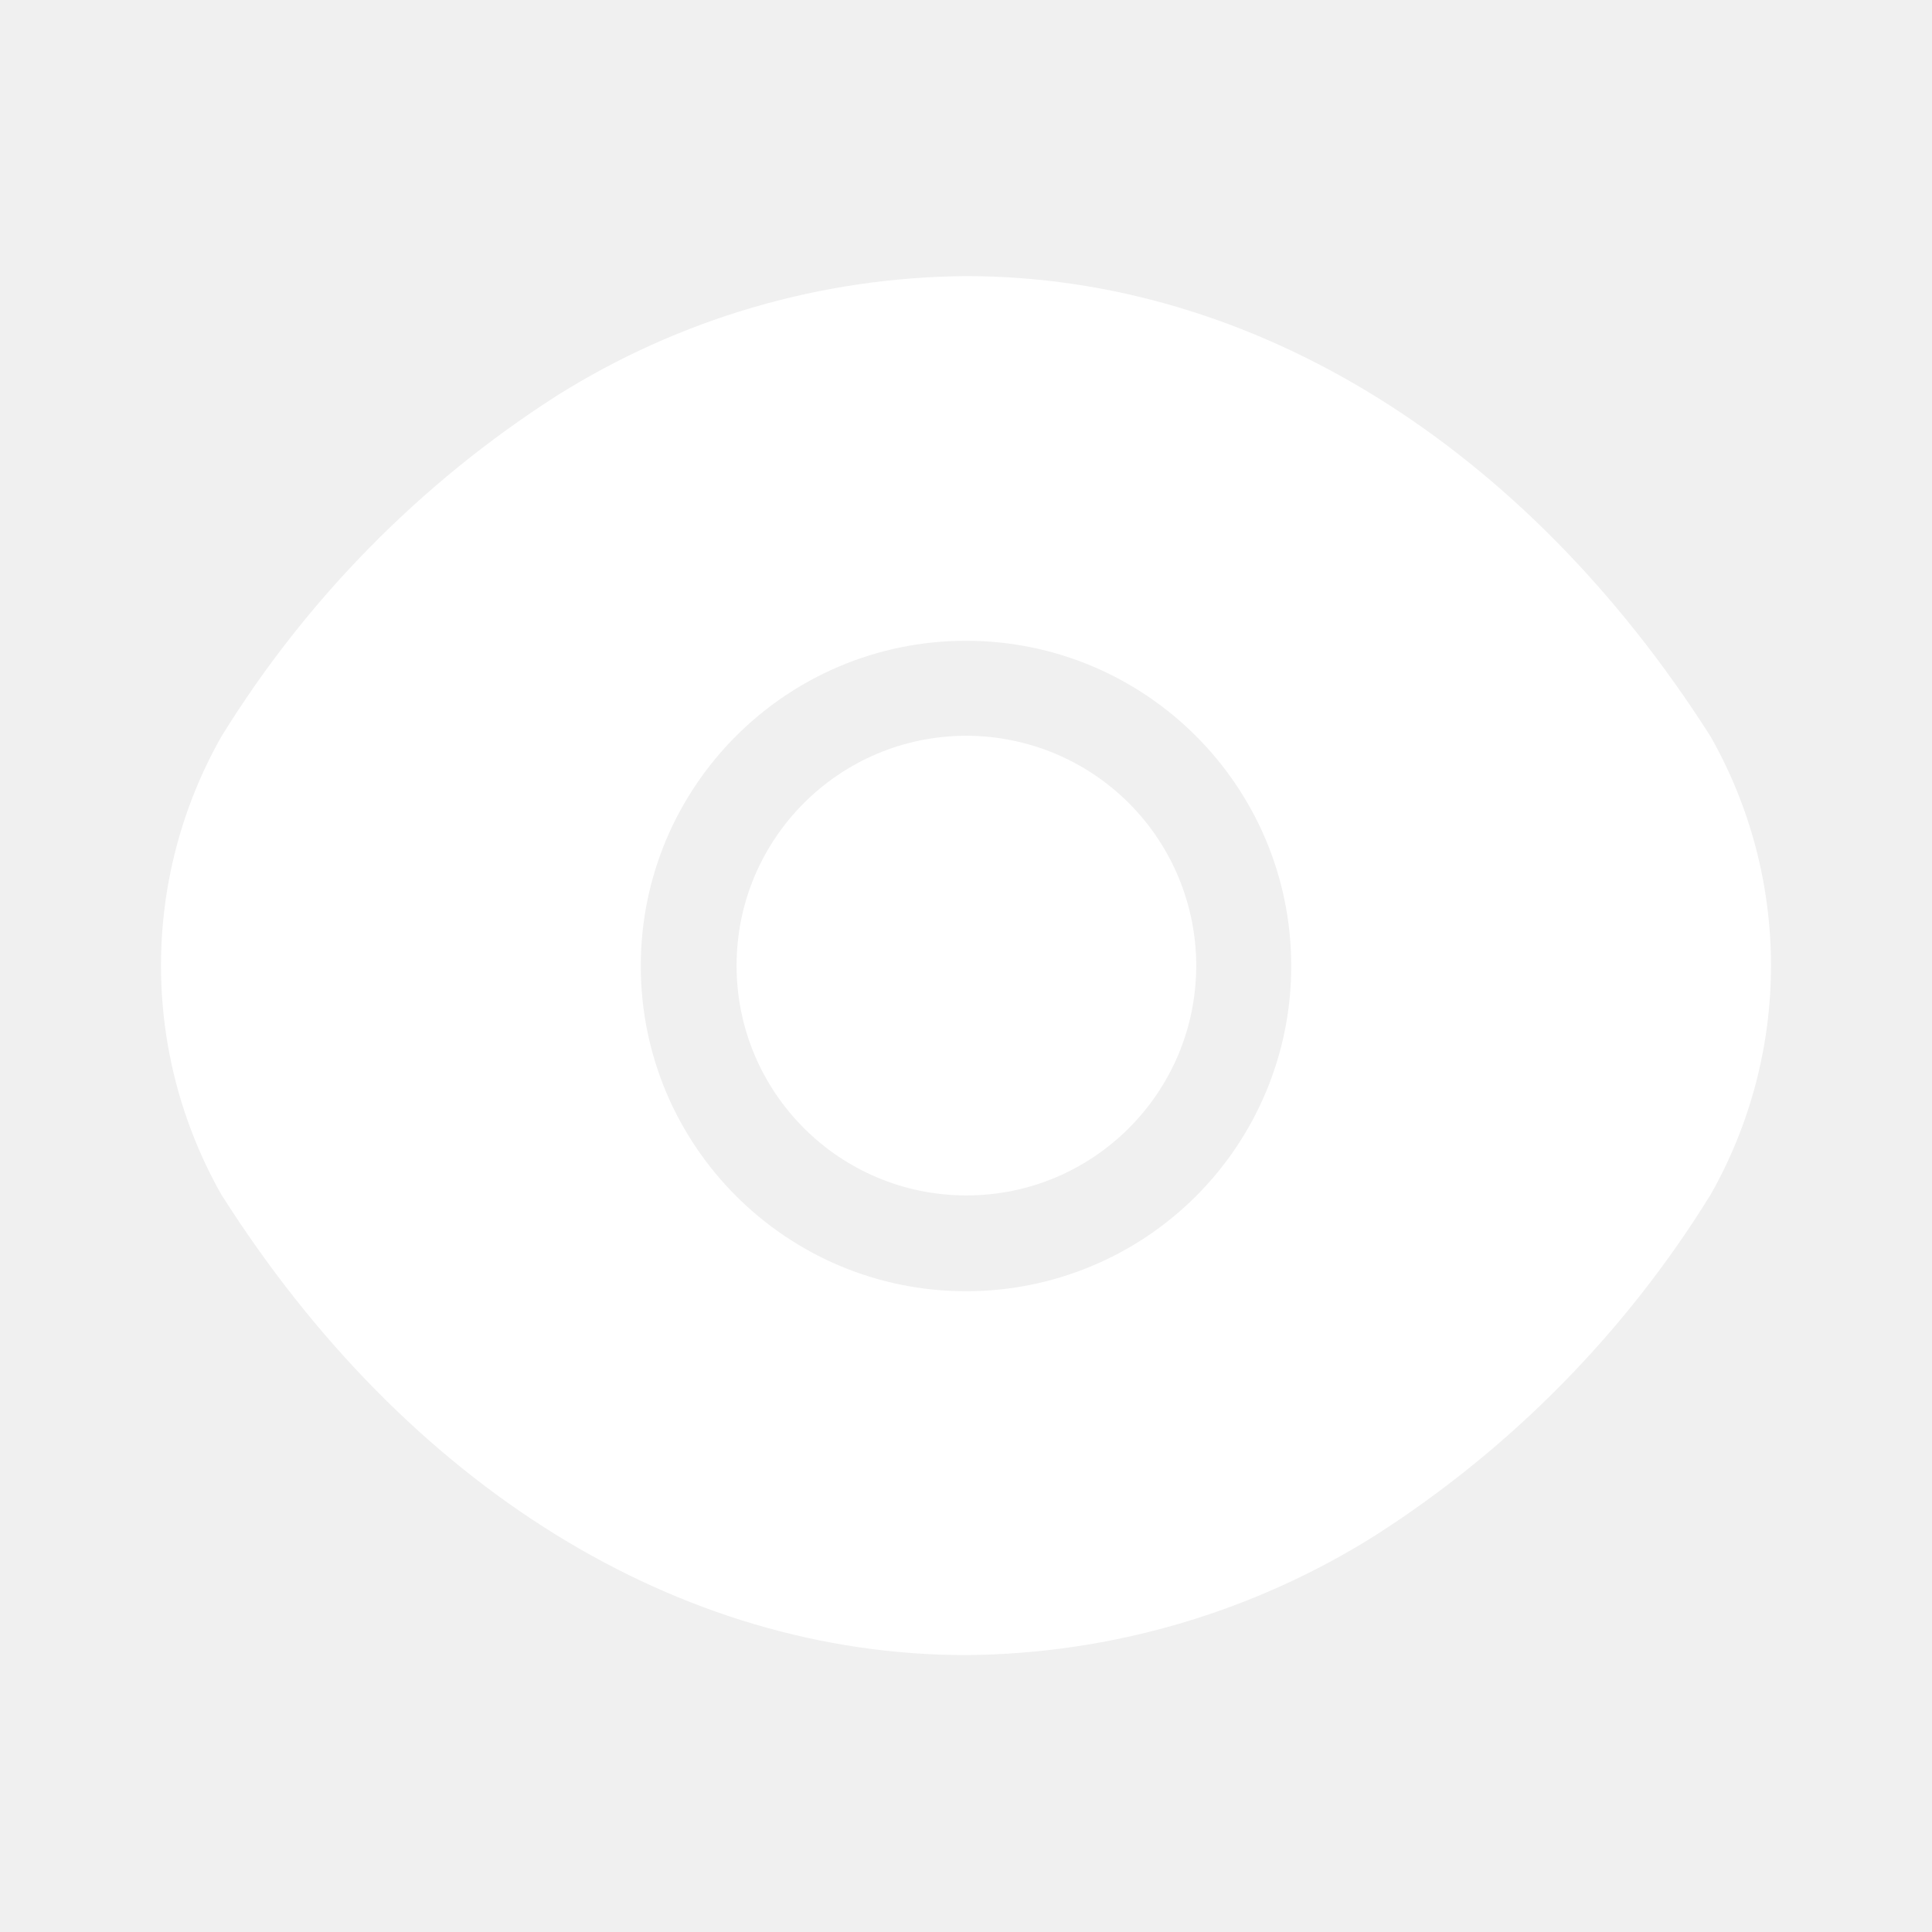
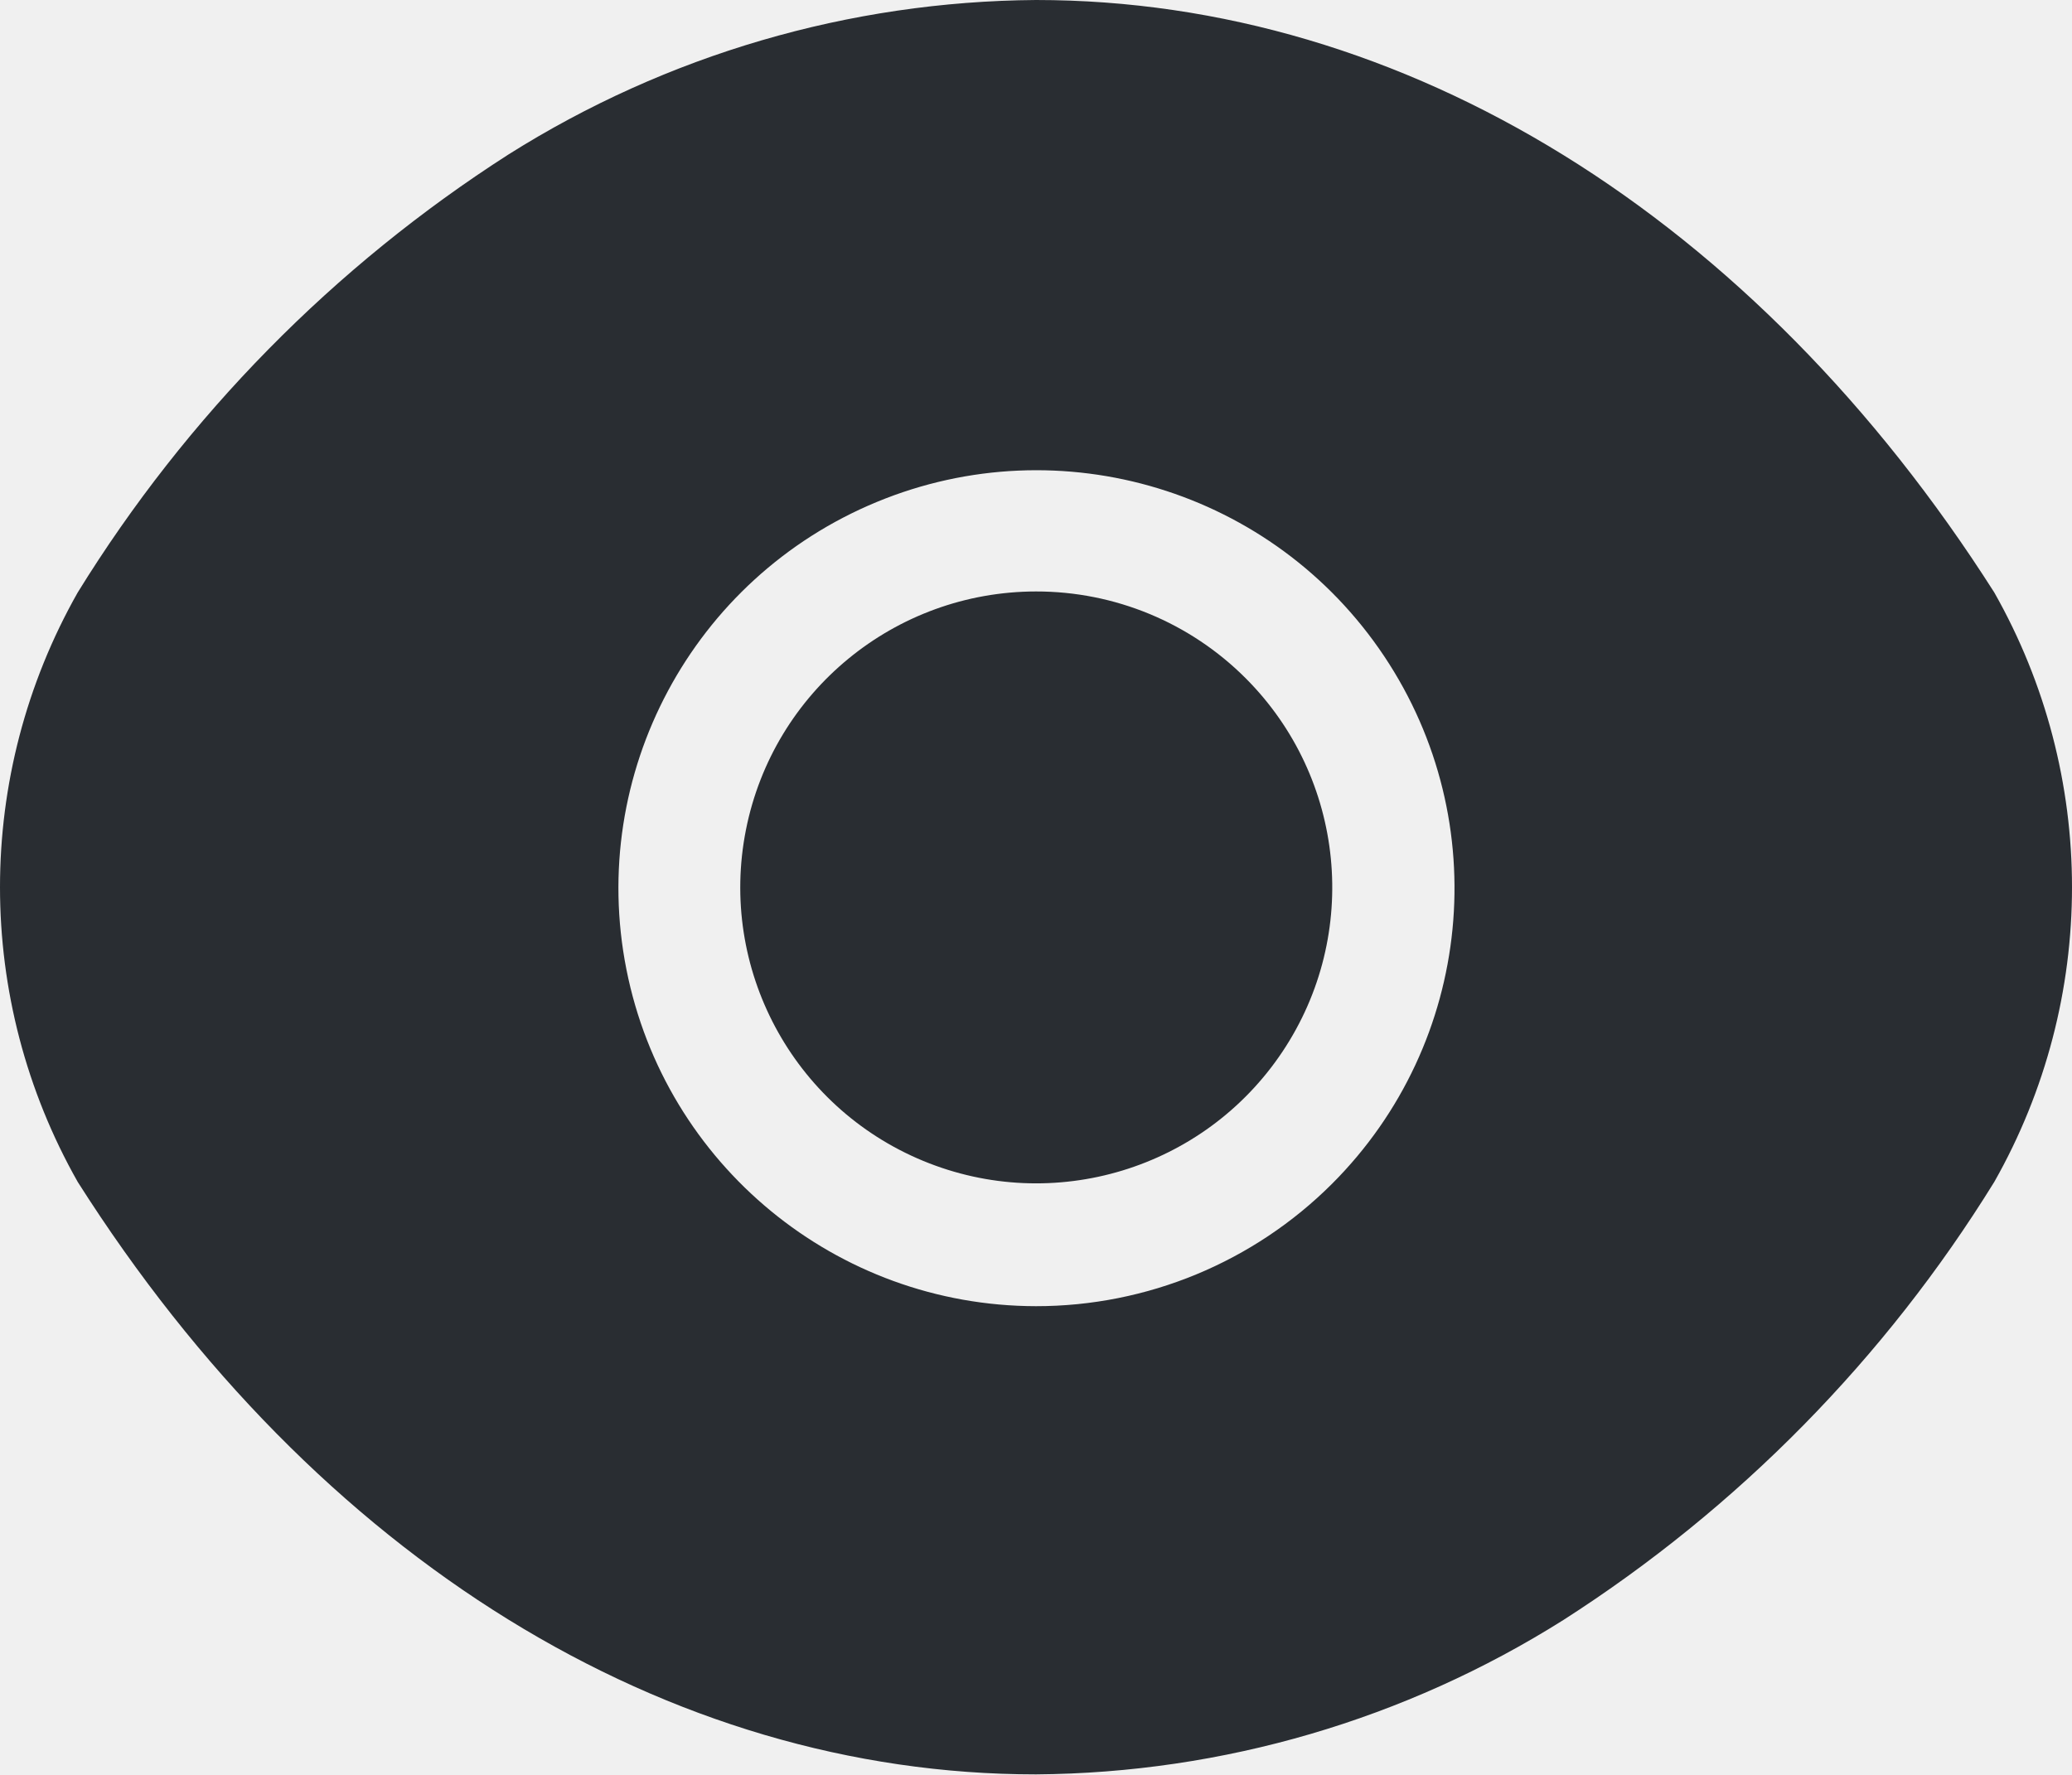
- <svg xmlns="http://www.w3.org/2000/svg" id="Vuesax_Bold_Eye" data-name="Vuesax/Bold/Eye" width="24" height="24" viewBox="0 0 24 24">
-   <path id="Vector" d="M19.25,5.72C16.94,2.09,13.56,0,10,0A9.682,9.682,0,0,0,4.91,1.49,13.354,13.354,0,0,0,.75,5.72a5.771,5.771,0,0,0,0,5.69c2.31,3.64,5.69,5.72,9.25,5.72a9.682,9.682,0,0,0,5.09-1.49,13.354,13.354,0,0,0,4.16-4.23A5.771,5.771,0,0,0,19.25,5.72ZM10,12.61a4.04,4.04,0,1,1,4.04-4.04A4.035,4.035,0,0,1,10,12.61Z" transform="translate(2 3.43)" fill="#fff" />
-   <path id="Vector-2" data-name="Vector" d="M2.85,0A2.855,2.855,0,1,0,5.71,2.86,2.857,2.857,0,0,0,2.85,0Z" transform="translate(9.15 9.14)" fill="#fff" />
+ <svg xmlns="http://www.w3.org/2000/svg" width="20" height="17.13" viewBox="0 0 20 17.13">
+   <g id="_20b" data-name="20b" transform="translate(-2 -3.43)">
+     <path id="Vector" d="M19.25,5.72C16.94,2.09,13.56,0,10,0A9.682,9.682,0,0,0,4.91,1.49,13.354,13.354,0,0,0,.75,5.72a5.771,5.771,0,0,0,0,5.69c2.31,3.64,5.69,5.72,9.25,5.72a9.682,9.682,0,0,0,5.09-1.49,13.354,13.354,0,0,0,4.16-4.23,5.771,5.771,0,0,0,0-5.69ZM10,12.61a4.035,4.035,0,1,1,2.858-1.182A4.04,4.04,0,0,1,10,12.61Z" transform="translate(2 3.43)" fill="#292d32" />
+     <path id="Vector-2" data-name="Vector" d="M2.85,0A2.857,2.857,0,1,0,4.873.837,2.855,2.855,0,0,0,2.85,0Z" transform="translate(9.15 9.14)" fill="#292d32" />
+   </g>
</svg>
